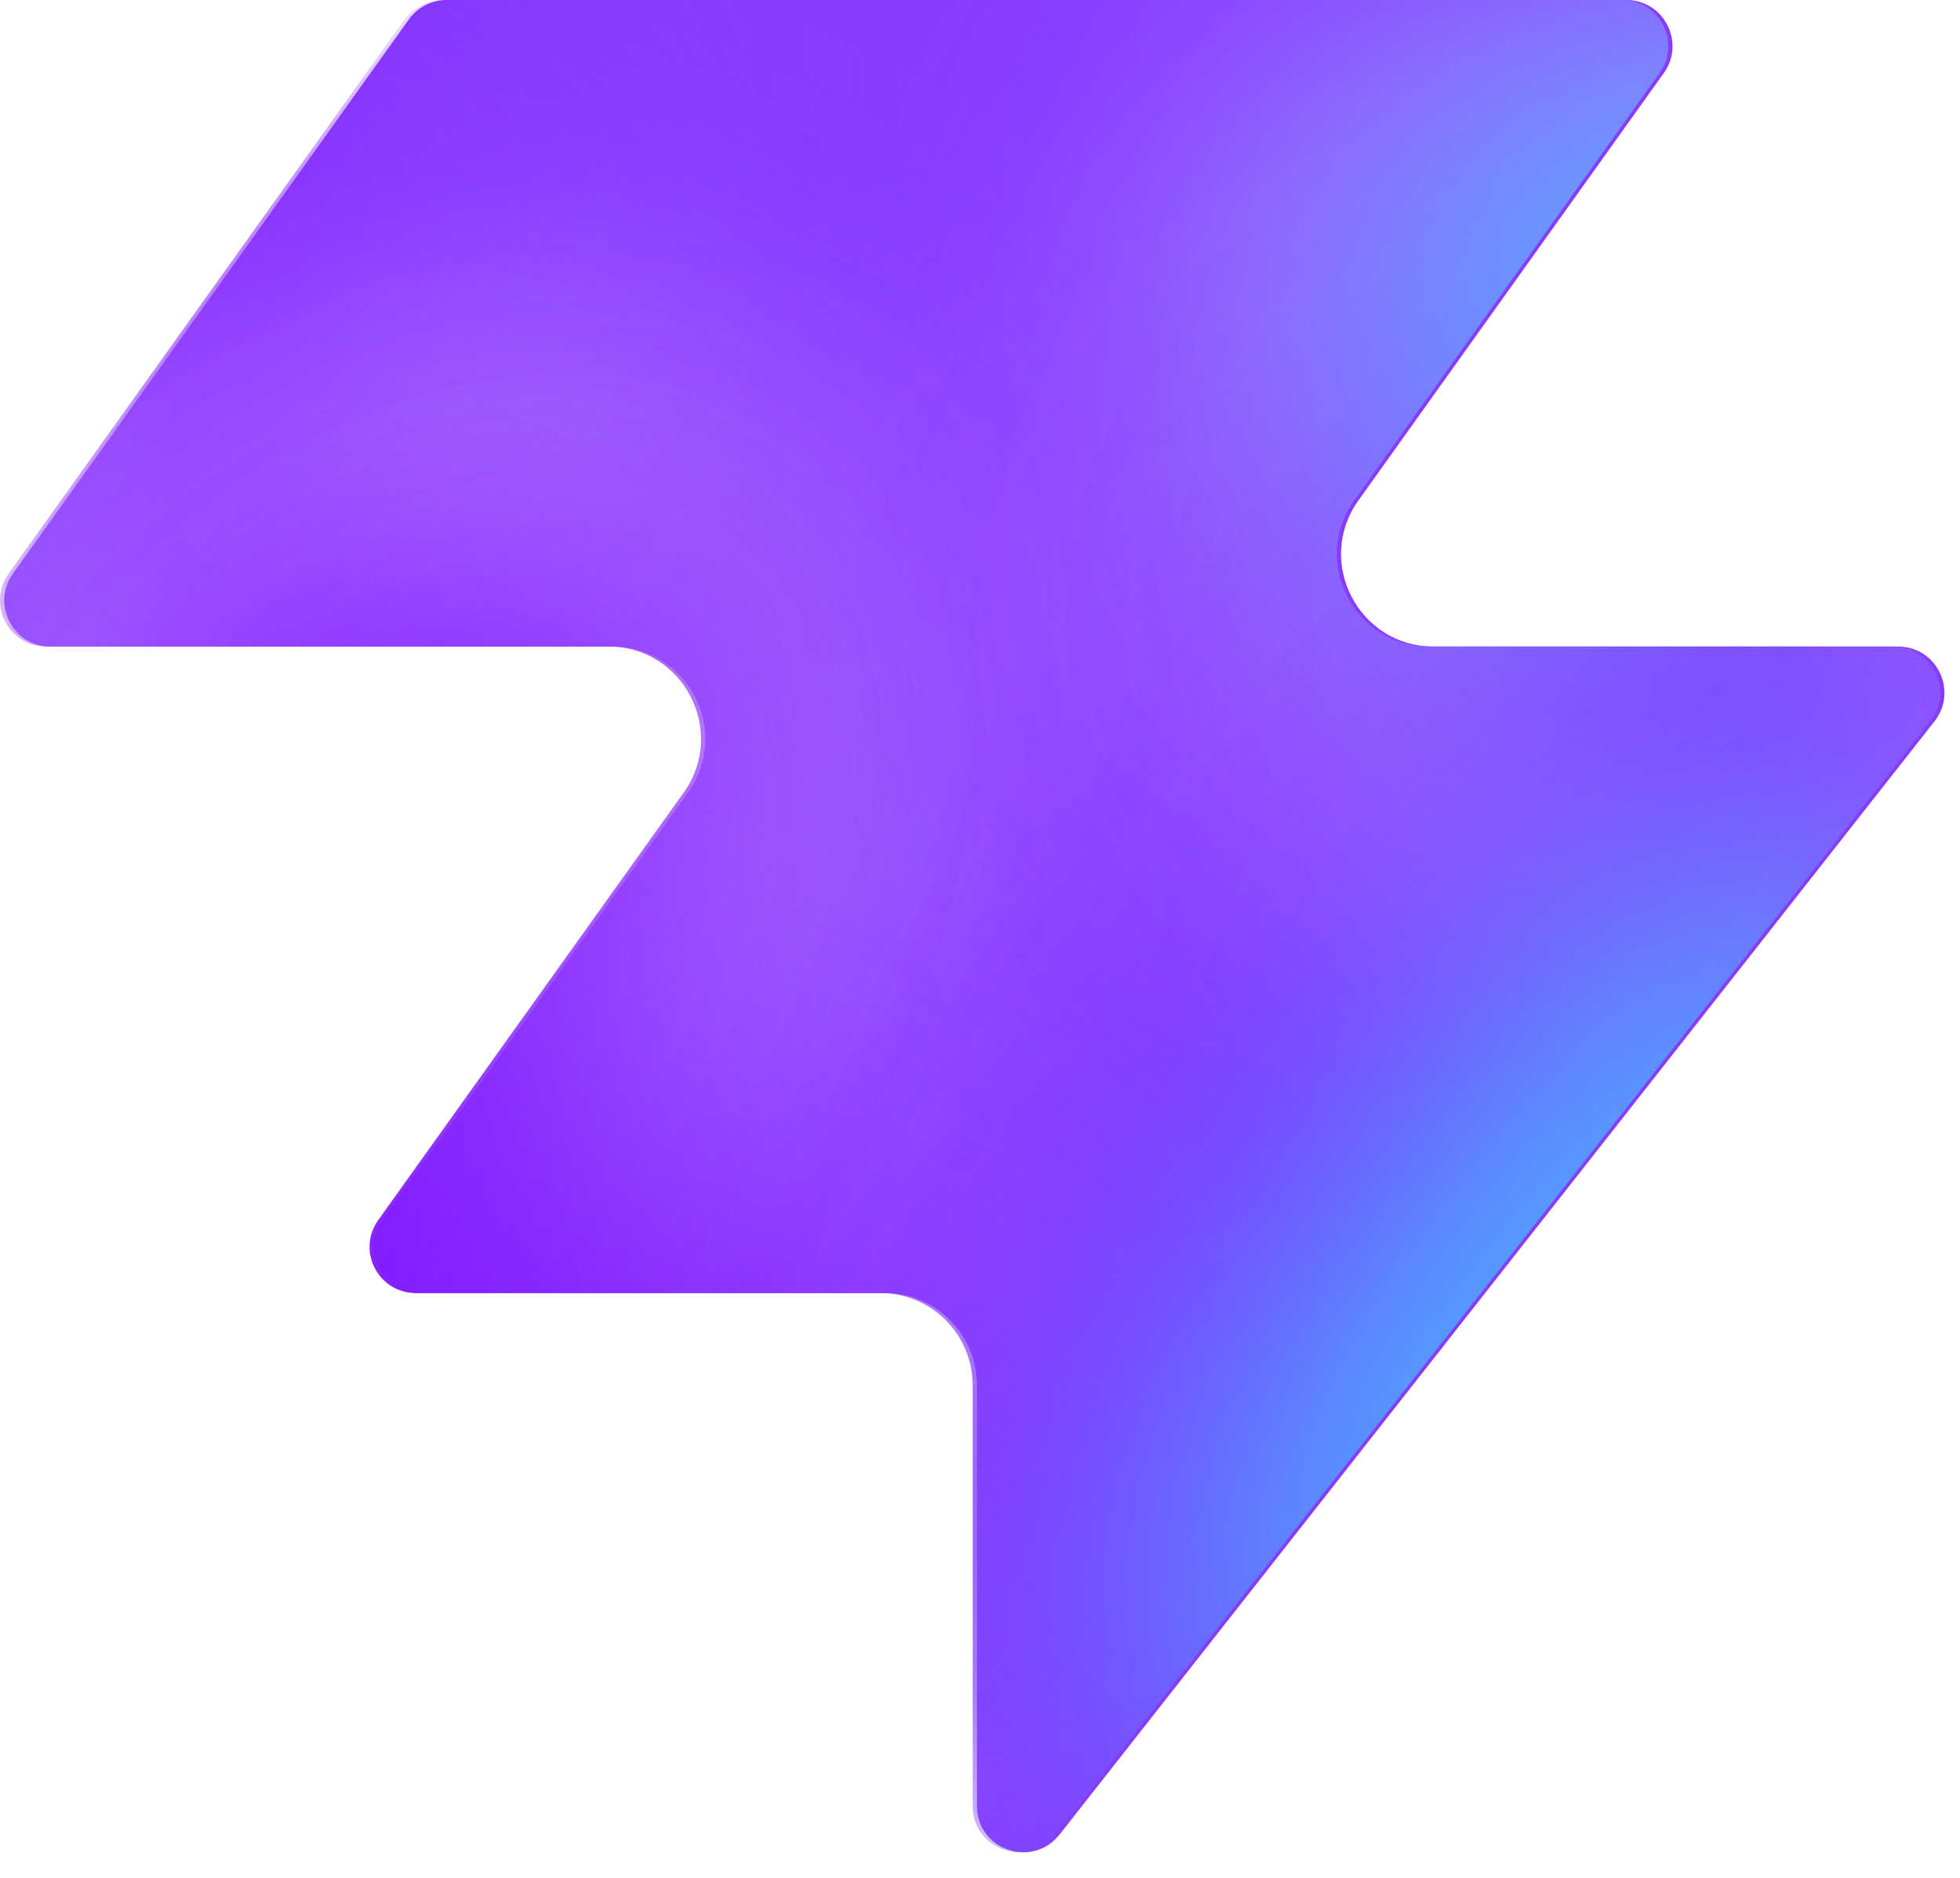
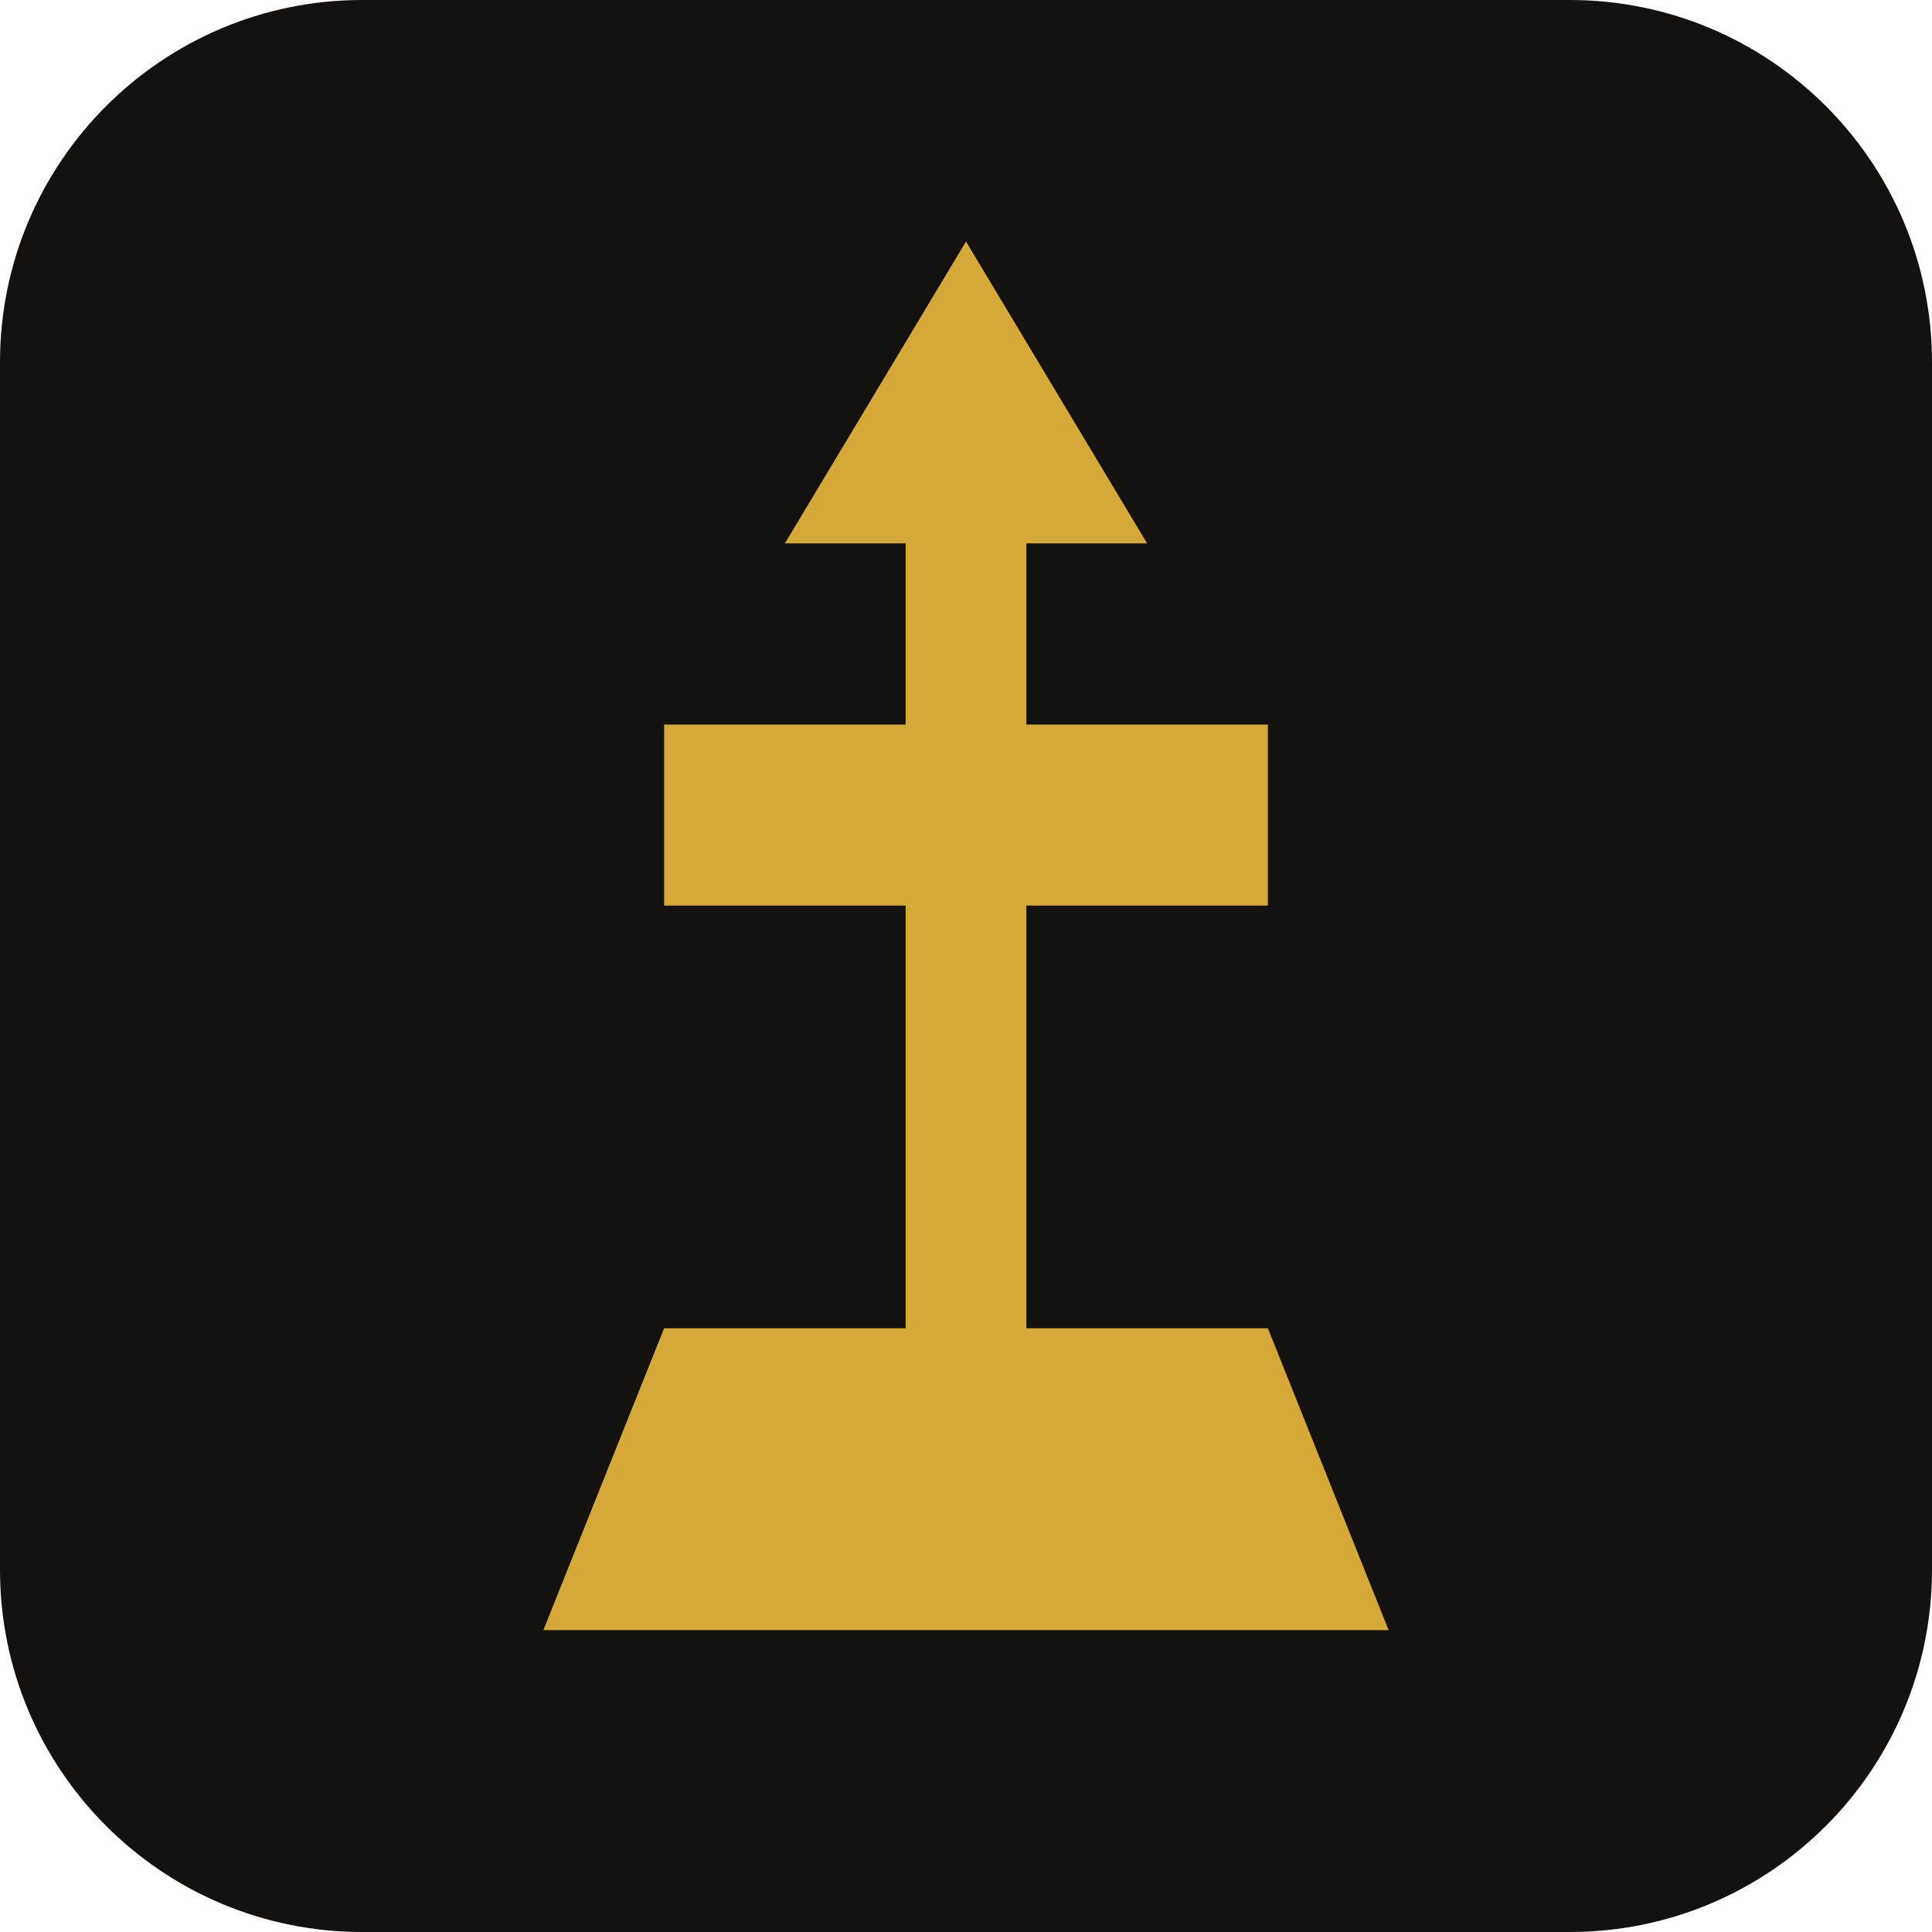
- <svg xmlns="http://www.w3.org/2000/svg" width="48" height="46" fill="none" viewBox="0 0 48 46">
-   <path fill="#863bff" d="M25.946 44.938c-.664.845-2.021.375-2.021-.698V33.937a2.26 2.26 0 0 0-2.262-2.262H10.287c-.92 0-1.456-1.04-.92-1.788l7.48-10.471c1.07-1.497 0-3.578-1.842-3.578H1.237c-.92 0-1.456-1.04-.92-1.788L10.013.474c.214-.297.556-.474.92-.474h28.894c.92 0 1.456 1.04.92 1.788l-7.48 10.471c-1.07 1.498 0 3.579 1.842 3.579h11.377c.943 0 1.473 1.088.89 1.83L25.947 44.94z" style="fill:#863bff;fill:color(display-p3 .525 .23 1);fill-opacity:1" />
-   <mask id="a" width="48" height="46" x="0" y="0" maskUnits="userSpaceOnUse" style="mask-type:alpha">
-     <path fill="#000" d="M25.842 44.938c-.664.844-2.021.375-2.021-.698V33.937a2.26 2.26 0 0 0-2.262-2.262H10.183c-.92 0-1.456-1.04-.92-1.788l7.48-10.471c1.07-1.498 0-3.579-1.842-3.579H1.133c-.92 0-1.456-1.04-.92-1.787L9.91.473c.214-.297.556-.474.92-.474h28.894c.92 0 1.456 1.04.92 1.788l-7.48 10.471c-1.07 1.498 0 3.578 1.842 3.578h11.377c.943 0 1.473 1.088.89 1.832L25.843 44.94z" style="fill:#000;fill-opacity:1" />
-   </mask>
-   <g mask="url(#a)">
-     <g filter="url(#b)">
-       <ellipse cx="5.508" cy="14.704" fill="#ede6ff" rx="5.508" ry="14.704" style="fill:#ede6ff;fill:color(display-p3 .927 .903 1);fill-opacity:1" transform="matrix(.00324 1 1 -.00324 -4.47 31.516)" />
-     </g>
-     <g filter="url(#c)">
-       <ellipse cx="10.399" cy="29.851" fill="#ede6ff" rx="10.399" ry="29.851" style="fill:#ede6ff;fill:color(display-p3 .927 .903 1);fill-opacity:1" transform="matrix(.00324 1 1 -.00324 -39.328 7.883)" />
-     </g>
-     <g filter="url(#d)">
-       <ellipse cx="5.508" cy="30.487" fill="#7e14ff" rx="5.508" ry="30.487" style="fill:#7e14ff;fill:color(display-p3 .492 .077 1);fill-opacity:1" transform="rotate(89.814 -25.913 -14.639)scale(1 -1)" />
-     </g>
-     <g filter="url(#e)">
-       <ellipse cx="5.508" cy="30.599" fill="#7e14ff" rx="5.508" ry="30.599" style="fill:#7e14ff;fill:color(display-p3 .492 .077 1);fill-opacity:1" transform="rotate(89.814 -32.644 -3.334)scale(1 -1)" />
-     </g>
-     <g filter="url(#f)">
-       <ellipse cx="5.508" cy="30.599" fill="#7e14ff" rx="5.508" ry="30.599" style="fill:#7e14ff;fill:color(display-p3 .492 .077 1);fill-opacity:1" transform="matrix(.00324 1 1 -.00324 -34.34 30.47)" />
-     </g>
-     <g filter="url(#g)">
-       <ellipse cx="14.072" cy="22.078" fill="#ede6ff" rx="14.072" ry="22.078" style="fill:#ede6ff;fill:color(display-p3 .927 .903 1);fill-opacity:1" transform="rotate(93.35 24.506 48.493)scale(-1 1)" />
-     </g>
-     <g filter="url(#h)">
-       <ellipse cx="3.47" cy="21.501" fill="#7e14ff" rx="3.47" ry="21.501" style="fill:#7e14ff;fill:color(display-p3 .492 .077 1);fill-opacity:1" transform="rotate(89.009 28.708 47.59)scale(-1 1)" />
-     </g>
-     <g filter="url(#i)">
-       <ellipse cx="3.47" cy="21.501" fill="#7e14ff" rx="3.47" ry="21.501" style="fill:#7e14ff;fill:color(display-p3 .492 .077 1);fill-opacity:1" transform="rotate(89.009 28.708 47.59)scale(-1 1)" />
-     </g>
-     <g filter="url(#j)">
-       <ellipse cx=".387" cy="8.972" fill="#7e14ff" rx="4.407" ry="29.108" style="fill:#7e14ff;fill:color(display-p3 .492 .077 1);fill-opacity:1" transform="rotate(39.51 .387 8.972)" />
-     </g>
-     <g filter="url(#k)">
-       <ellipse cx="47.523" cy="-6.092" fill="#7e14ff" rx="4.407" ry="29.108" style="fill:#7e14ff;fill:color(display-p3 .492 .077 1);fill-opacity:1" transform="rotate(37.892 47.523 -6.092)" />
-     </g>
-     <g filter="url(#l)">
-       <ellipse cx="41.412" cy="6.333" fill="#47bfff" rx="5.971" ry="9.665" style="fill:#47bfff;fill:color(display-p3 .28 .748 1);fill-opacity:1" transform="rotate(37.892 41.412 6.333)" />
-     </g>
-     <g filter="url(#m)">
-       <ellipse cx="-1.879" cy="38.332" fill="#7e14ff" rx="4.407" ry="29.108" style="fill:#7e14ff;fill:color(display-p3 .492 .077 1);fill-opacity:1" transform="rotate(37.892 -1.88 38.332)" />
-     </g>
-     <g filter="url(#n)">
-       <ellipse cx="-1.879" cy="38.332" fill="#7e14ff" rx="4.407" ry="29.108" style="fill:#7e14ff;fill:color(display-p3 .492 .077 1);fill-opacity:1" transform="rotate(37.892 -1.88 38.332)" />
-     </g>
-     <g filter="url(#o)">
-       <ellipse cx="35.651" cy="29.907" fill="#7e14ff" rx="4.407" ry="29.108" style="fill:#7e14ff;fill:color(display-p3 .492 .077 1);fill-opacity:1" transform="rotate(37.892 35.651 29.907)" />
-     </g>
-     <g filter="url(#p)">
-       <ellipse cx="38.418" cy="32.4" fill="#47bfff" rx="5.971" ry="15.297" style="fill:#47bfff;fill:color(display-p3 .28 .748 1);fill-opacity:1" transform="rotate(37.892 38.418 32.4)" />
-     </g>
-   </g>
-   <defs>
-     <filter id="b" width="60.045" height="41.654" x="-19.77" y="16.149" color-interpolation-filters="sRGB" filterUnits="userSpaceOnUse">
-       <feFlood flood-opacity="0" result="BackgroundImageFix" />
-       <feBlend in="SourceGraphic" in2="BackgroundImageFix" result="shape" />
-       <feGaussianBlur result="effect1_foregroundBlur_2002_17158" stdDeviation="7.659" />
-     </filter>
-     <filter id="c" width="90.34" height="51.437" x="-54.613" y="-7.533" color-interpolation-filters="sRGB" filterUnits="userSpaceOnUse">
-       <feFlood flood-opacity="0" result="BackgroundImageFix" />
-       <feBlend in="SourceGraphic" in2="BackgroundImageFix" result="shape" />
-       <feGaussianBlur result="effect1_foregroundBlur_2002_17158" stdDeviation="7.659" />
-     </filter>
-     <filter id="d" width="79.355" height="29.4" x="-49.64" y="2.03" color-interpolation-filters="sRGB" filterUnits="userSpaceOnUse">
-       <feFlood flood-opacity="0" result="BackgroundImageFix" />
-       <feBlend in="SourceGraphic" in2="BackgroundImageFix" result="shape" />
-       <feGaussianBlur result="effect1_foregroundBlur_2002_17158" stdDeviation="4.596" />
-     </filter>
-     <filter id="e" width="79.579" height="29.4" x="-45.045" y="20.029" color-interpolation-filters="sRGB" filterUnits="userSpaceOnUse">
-       <feFlood flood-opacity="0" result="BackgroundImageFix" />
-       <feBlend in="SourceGraphic" in2="BackgroundImageFix" result="shape" />
-       <feGaussianBlur result="effect1_foregroundBlur_2002_17158" stdDeviation="4.596" />
-     </filter>
-     <filter id="f" width="79.579" height="29.4" x="-43.513" y="21.178" color-interpolation-filters="sRGB" filterUnits="userSpaceOnUse">
-       <feFlood flood-opacity="0" result="BackgroundImageFix" />
-       <feBlend in="SourceGraphic" in2="BackgroundImageFix" result="shape" />
-       <feGaussianBlur result="effect1_foregroundBlur_2002_17158" stdDeviation="4.596" />
-     </filter>
-     <filter id="g" width="74.749" height="58.852" x="15.756" y="-17.901" color-interpolation-filters="sRGB" filterUnits="userSpaceOnUse">
-       <feFlood flood-opacity="0" result="BackgroundImageFix" />
-       <feBlend in="SourceGraphic" in2="BackgroundImageFix" result="shape" />
-       <feGaussianBlur result="effect1_foregroundBlur_2002_17158" stdDeviation="7.659" />
-     </filter>
-     <filter id="h" width="61.377" height="25.362" x="23.548" y="2.284" color-interpolation-filters="sRGB" filterUnits="userSpaceOnUse">
-       <feFlood flood-opacity="0" result="BackgroundImageFix" />
-       <feBlend in="SourceGraphic" in2="BackgroundImageFix" result="shape" />
-       <feGaussianBlur result="effect1_foregroundBlur_2002_17158" stdDeviation="4.596" />
-     </filter>
-     <filter id="i" width="61.377" height="25.362" x="23.548" y="2.284" color-interpolation-filters="sRGB" filterUnits="userSpaceOnUse">
-       <feFlood flood-opacity="0" result="BackgroundImageFix" />
-       <feBlend in="SourceGraphic" in2="BackgroundImageFix" result="shape" />
-       <feGaussianBlur result="effect1_foregroundBlur_2002_17158" stdDeviation="4.596" />
-     </filter>
-     <filter id="j" width="56.045" height="63.649" x="-27.636" y="-22.853" color-interpolation-filters="sRGB" filterUnits="userSpaceOnUse">
-       <feFlood flood-opacity="0" result="BackgroundImageFix" />
-       <feBlend in="SourceGraphic" in2="BackgroundImageFix" result="shape" />
-       <feGaussianBlur result="effect1_foregroundBlur_2002_17158" stdDeviation="4.596" />
-     </filter>
-     <filter id="k" width="54.814" height="64.646" x="20.116" y="-38.415" color-interpolation-filters="sRGB" filterUnits="userSpaceOnUse">
-       <feFlood flood-opacity="0" result="BackgroundImageFix" />
-       <feBlend in="SourceGraphic" in2="BackgroundImageFix" result="shape" />
-       <feGaussianBlur result="effect1_foregroundBlur_2002_17158" stdDeviation="4.596" />
-     </filter>
-     <filter id="l" width="33.541" height="35.313" x="24.641" y="-11.323" color-interpolation-filters="sRGB" filterUnits="userSpaceOnUse">
-       <feFlood flood-opacity="0" result="BackgroundImageFix" />
-       <feBlend in="SourceGraphic" in2="BackgroundImageFix" result="shape" />
-       <feGaussianBlur result="effect1_foregroundBlur_2002_17158" stdDeviation="4.596" />
-     </filter>
-     <filter id="m" width="54.814" height="64.646" x="-29.286" y="6.009" color-interpolation-filters="sRGB" filterUnits="userSpaceOnUse">
-       <feFlood flood-opacity="0" result="BackgroundImageFix" />
-       <feBlend in="SourceGraphic" in2="BackgroundImageFix" result="shape" />
-       <feGaussianBlur result="effect1_foregroundBlur_2002_17158" stdDeviation="4.596" />
-     </filter>
-     <filter id="n" width="54.814" height="64.646" x="-29.286" y="6.009" color-interpolation-filters="sRGB" filterUnits="userSpaceOnUse">
-       <feFlood flood-opacity="0" result="BackgroundImageFix" />
-       <feBlend in="SourceGraphic" in2="BackgroundImageFix" result="shape" />
-       <feGaussianBlur result="effect1_foregroundBlur_2002_17158" stdDeviation="4.596" />
-     </filter>
-     <filter id="o" width="54.814" height="64.646" x="8.244" y="-2.416" color-interpolation-filters="sRGB" filterUnits="userSpaceOnUse">
-       <feFlood flood-opacity="0" result="BackgroundImageFix" />
-       <feBlend in="SourceGraphic" in2="BackgroundImageFix" result="shape" />
-       <feGaussianBlur result="effect1_foregroundBlur_2002_17158" stdDeviation="4.596" />
-     </filter>
-     <filter id="p" width="39.409" height="43.623" x="18.713" y="10.588" color-interpolation-filters="sRGB" filterUnits="userSpaceOnUse">
-       <feFlood flood-opacity="0" result="BackgroundImageFix" />
-       <feBlend in="SourceGraphic" in2="BackgroundImageFix" result="shape" />
-       <feGaussianBlur result="effect1_foregroundBlur_2002_17158" stdDeviation="4.596" />
-     </filter>
-   </defs>
+ <svg xmlns="http://www.w3.org/2000/svg" viewBox="0 0 64 64">
+   <rect width="64" height="64" rx="12" fill="#14110e" />
+   <path d="M32 8l6 10h-4v6h8v6h-8v14h8l4 10H18l4-10h8V30h-8v-6h8v-6h-4z" fill="#d4a93a" />
</svg>
